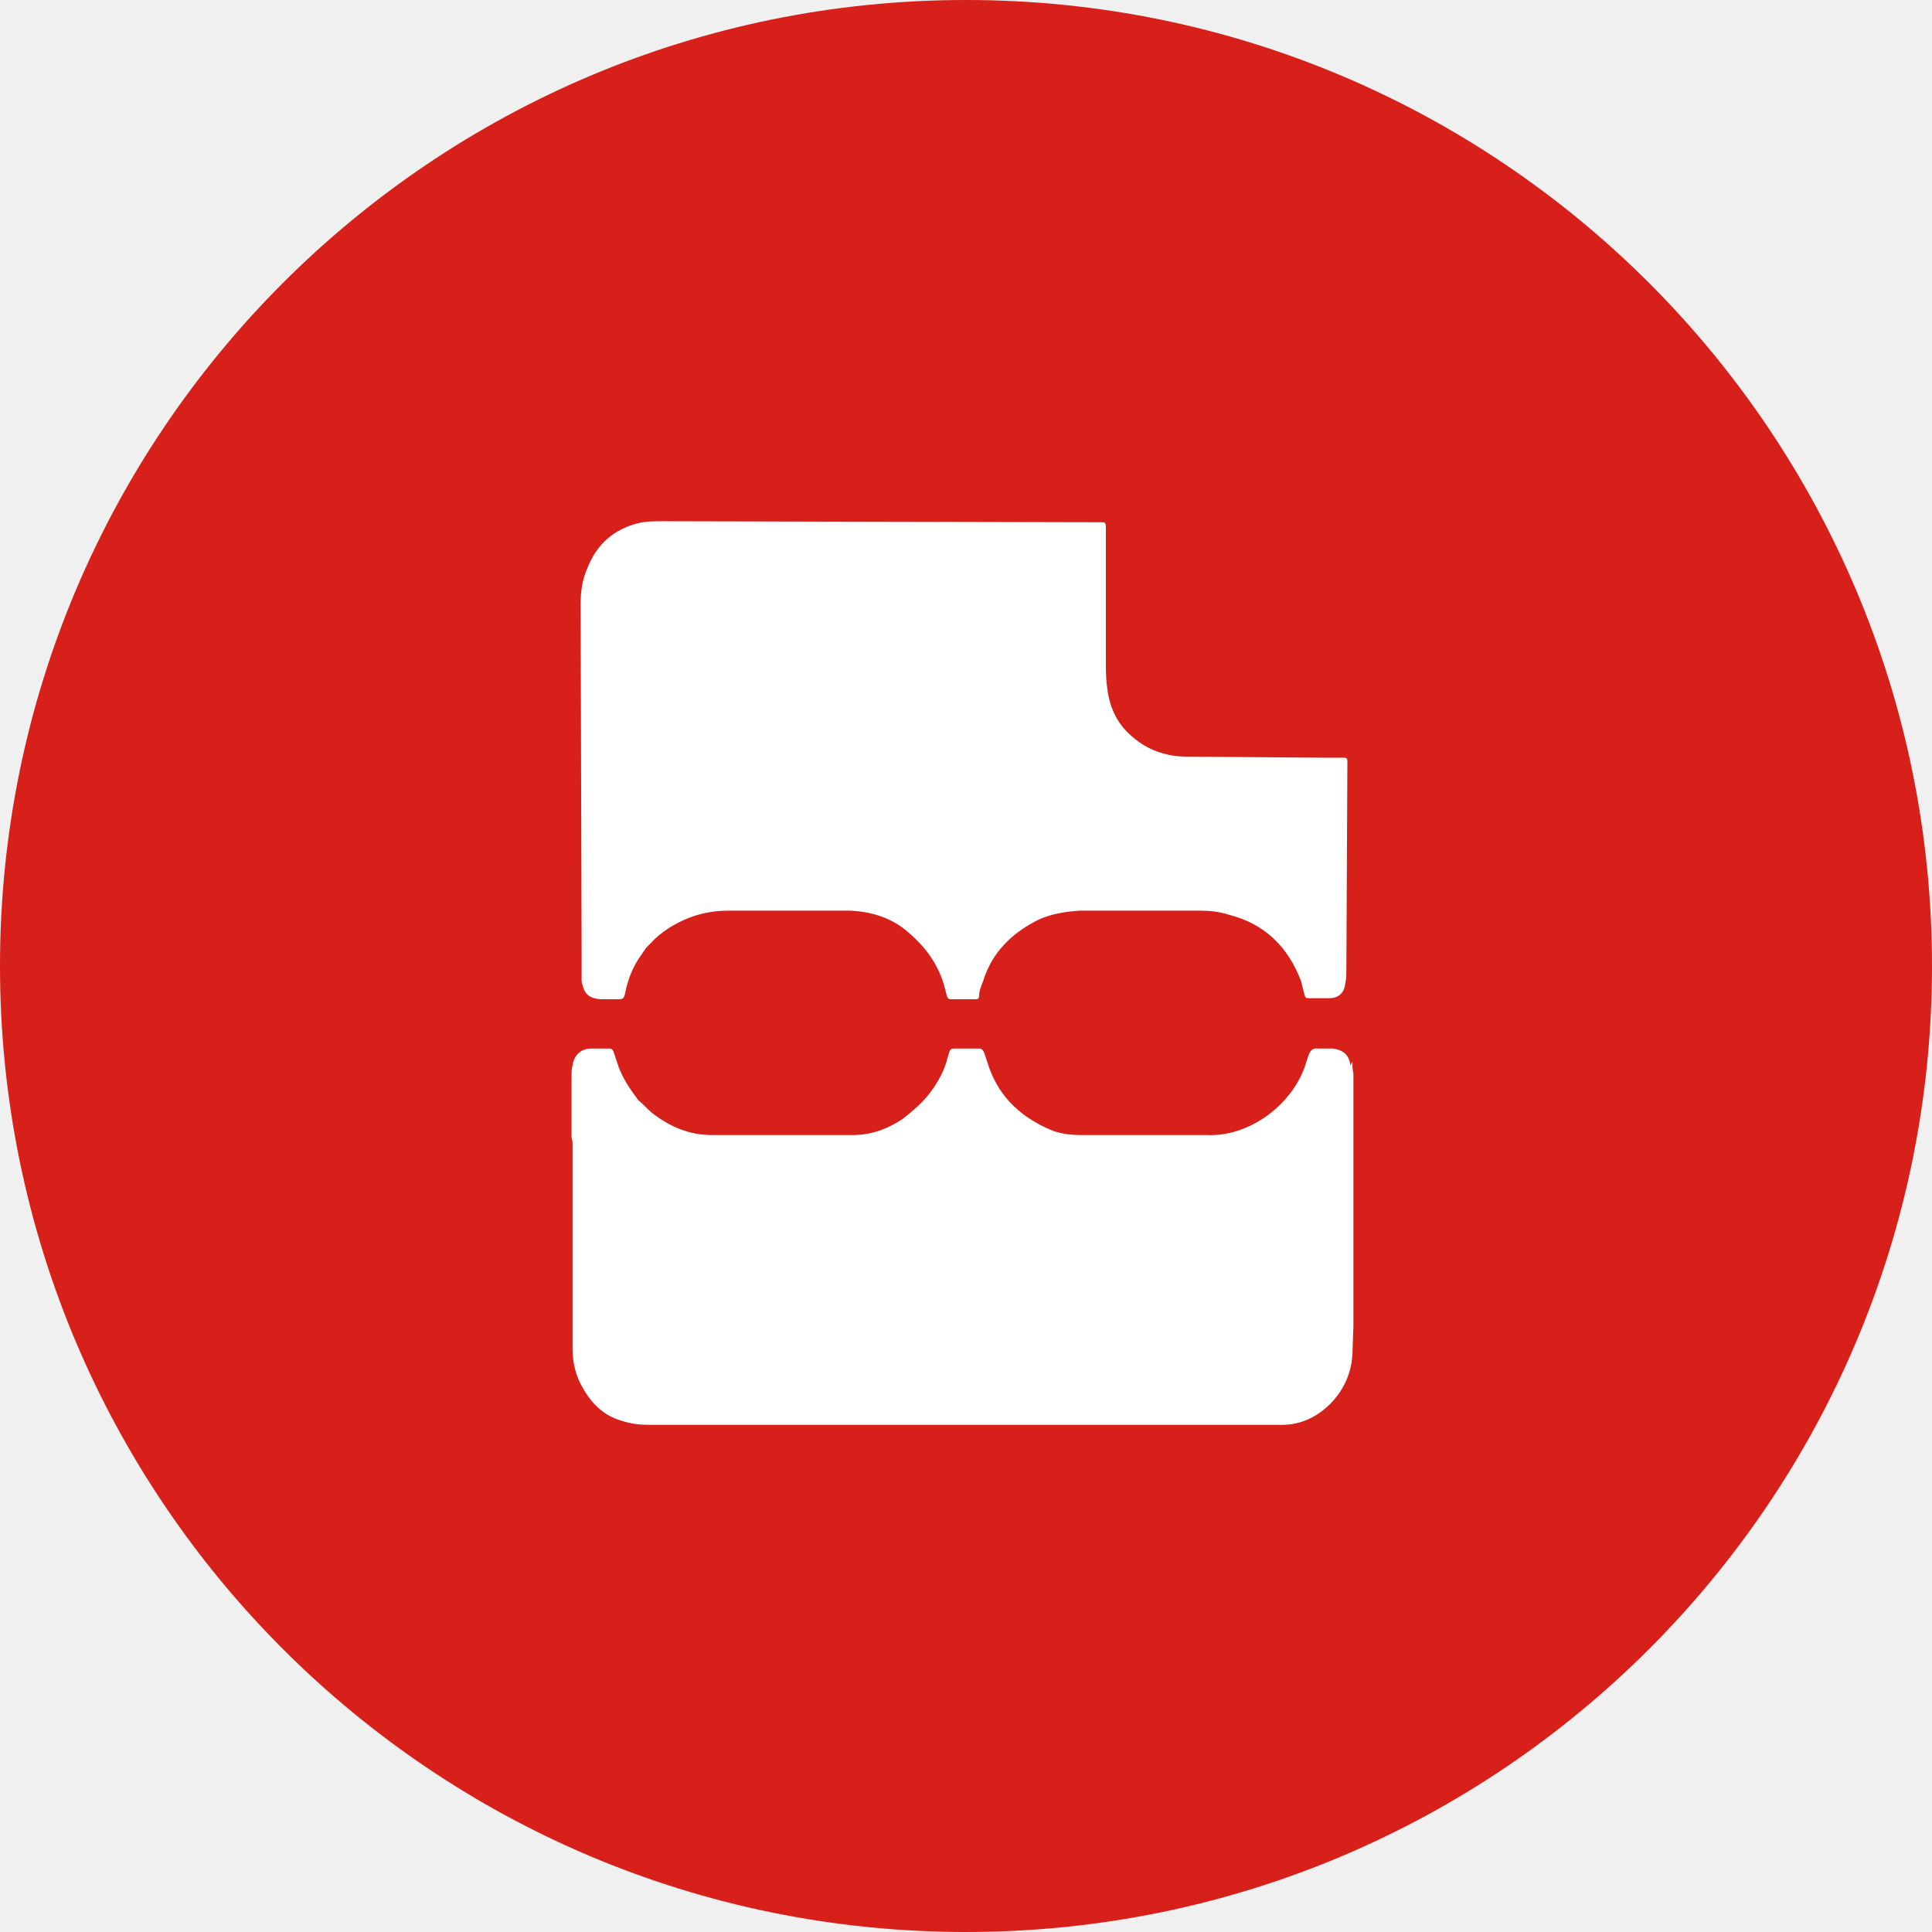
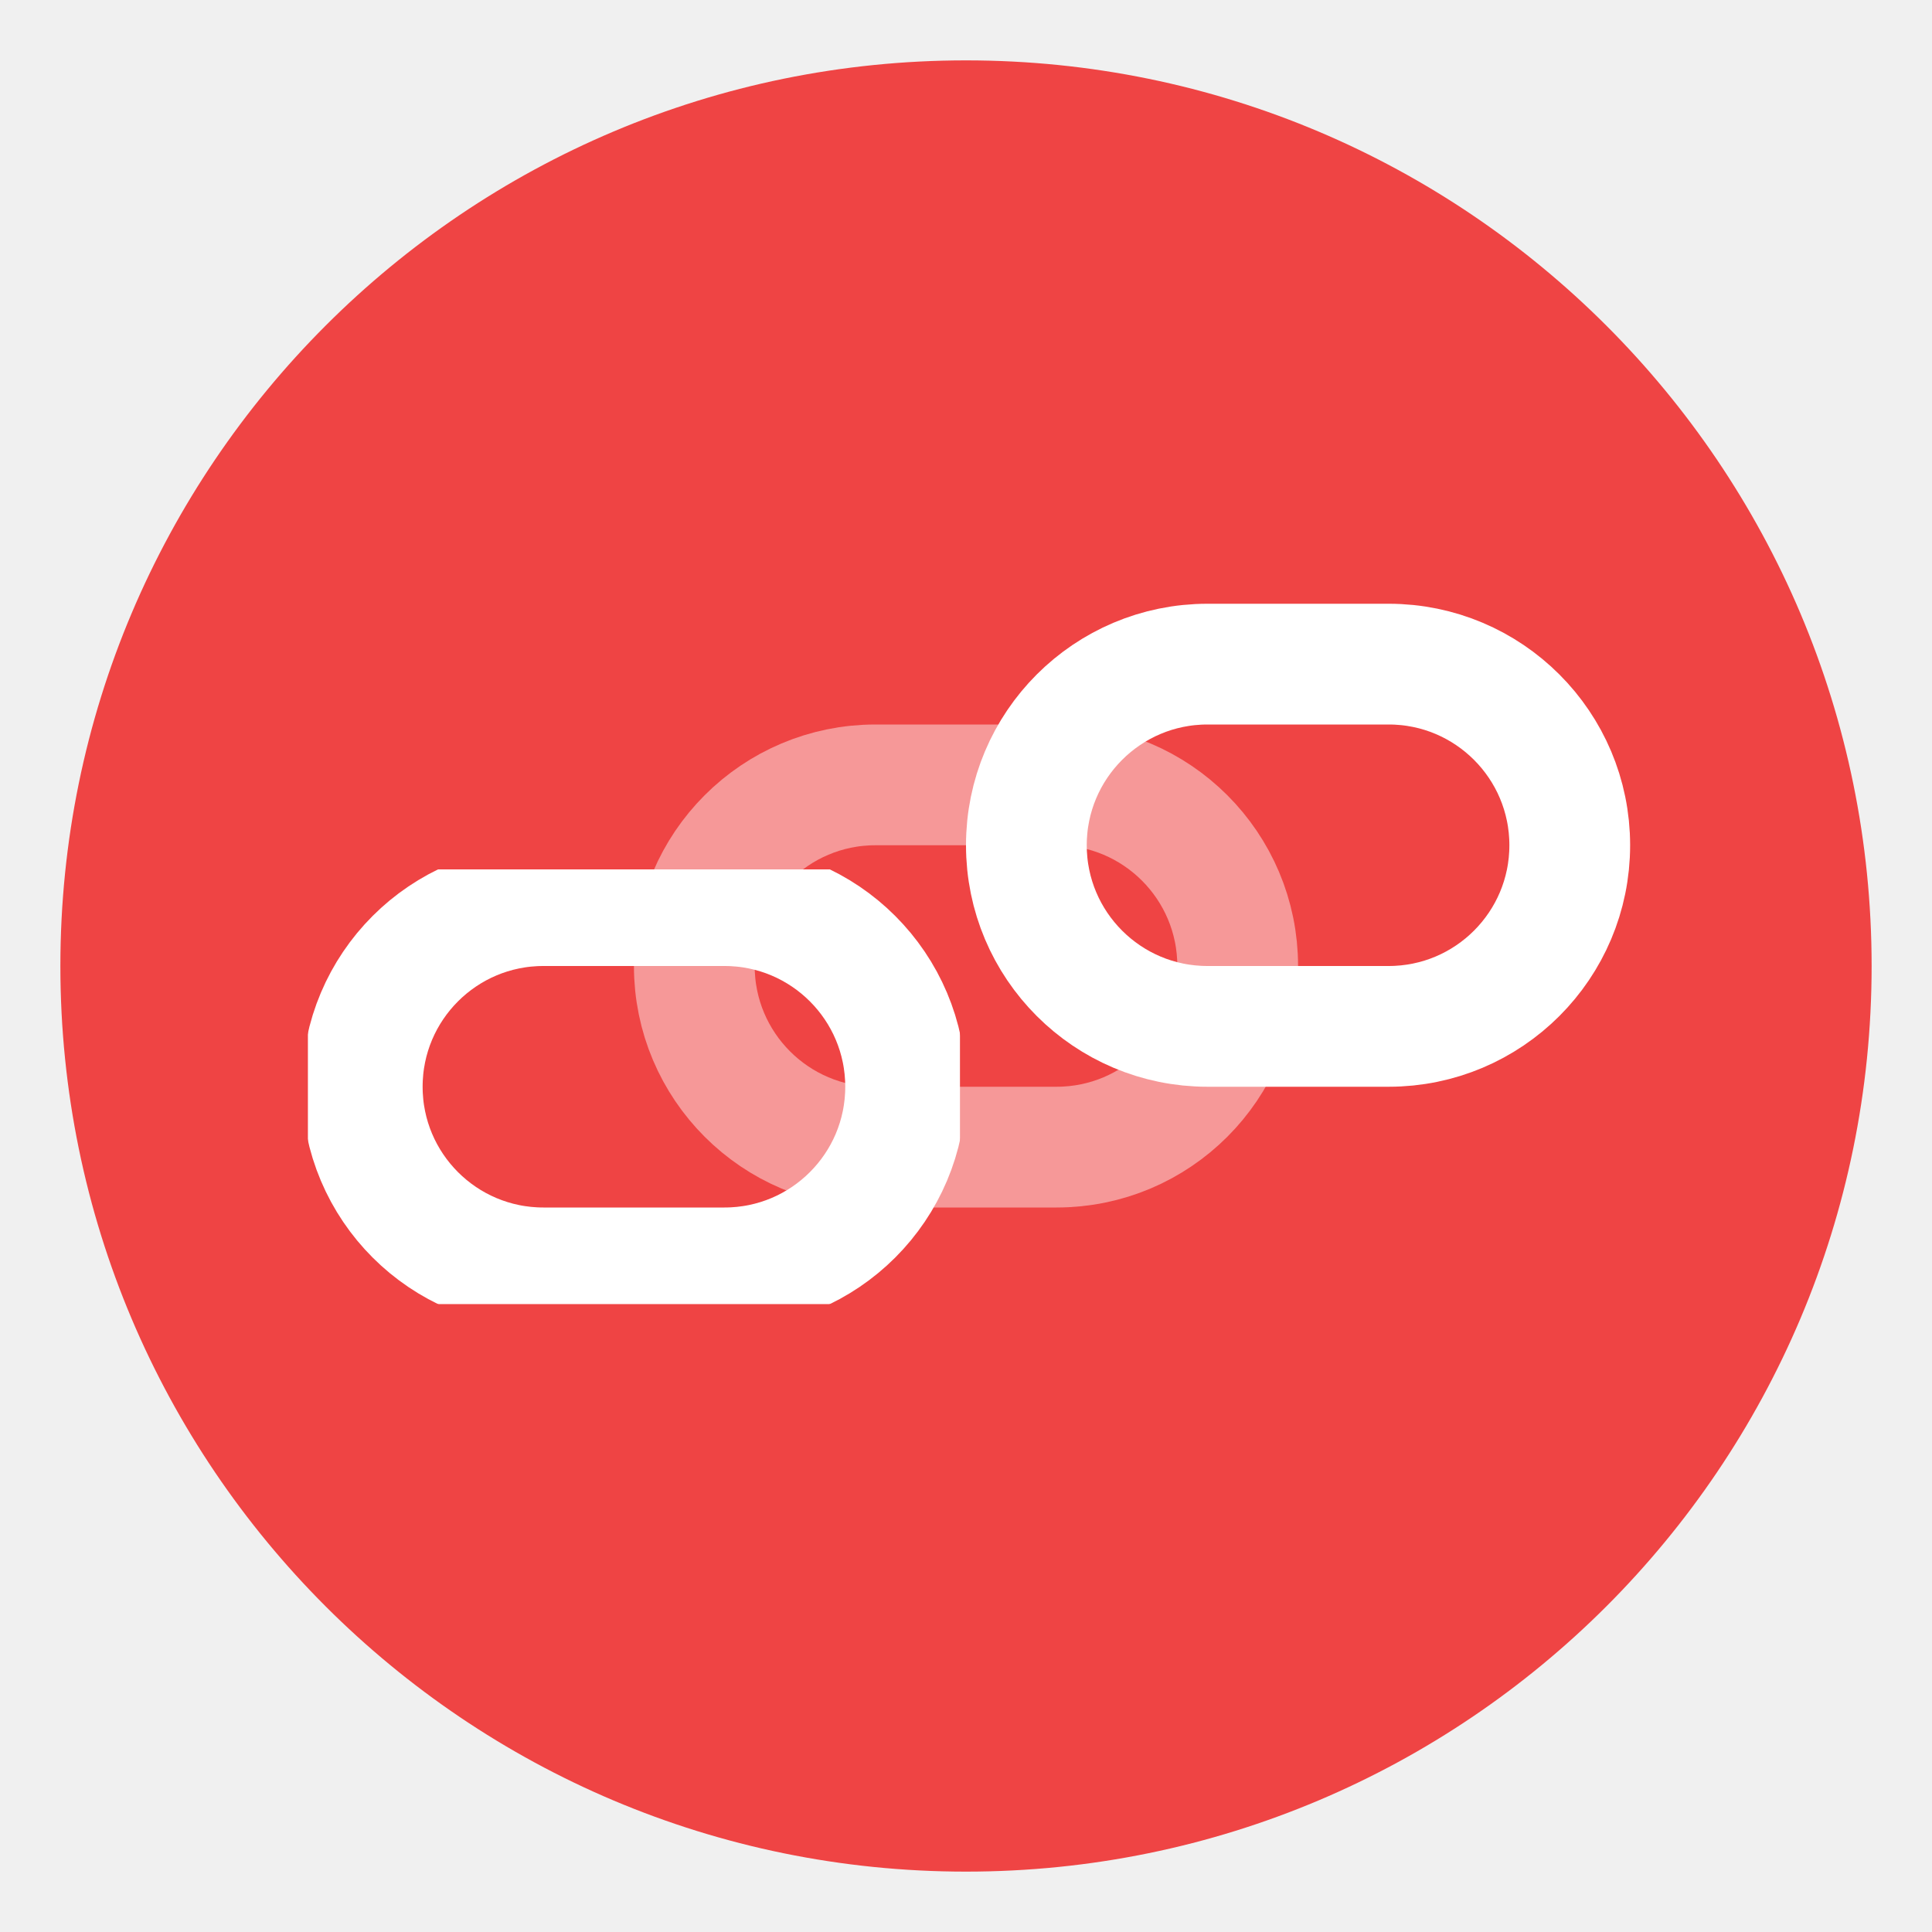
- <svg xmlns="http://www.w3.org/2000/svg" width="192" height="192" viewBox="0 0 192 192">
-   <circle cx="96" cy="96" r="96" fill="#D7201A" />
-   <path fill="#ffffff" d="M57.8 92.9v4.4c0 .2 0 .4.1.6.2.9.7 1.3 1.7 1.4h1.9c.4 0 .5-.1.6-.5.3-1.5.8-2.8 1.7-4 .1-.2.3-.4.4-.6l.4-.4c1.1-1.2 2.4-2 3.9-2.6 1.3-.5 2.6-.7 3.9-.7h12.1c2.1.1 4.1.7 5.7 2.1 1.8 1.5 3.1 3.3 3.7 5.6l.2.8c.1.2.2.3.3.3h2.6c.2 0 .3-.1.3-.3 0-.5.2-1 .4-1.5.9-2.9 2.9-4.8 5.5-6.1 1.3-.6 2.7-.8 4.1-.9h12c.9 0 1.9.1 2.8.4 3.6.9 5.9 3.2 7.2 6.6l.3 1.2c.1.5.2.5.6.5h1.9c.9 0 1.5-.5 1.6-1.5.1-.4.1-.8.1-1.3l.1-20.3v-.5c0-.2-.1-.3-.3-.3h-1.8l-13.1-.1c-.9 0-1.8 0-2.6-.2-1.4-.3-2.6-.9-3.7-1.9-1.5-1.3-2.2-3-2.4-5-.1-.8-.1-1.6-.1-2.5V55c0-.9 0-1.7 0-2.6 0-.5-.1-.5-.5-.5h-.8l-42.7-.1c-.9 0-1.7 0-2.5.2-2.4.6-4.1 2.1-5 4.4-.5 1.1-.7 2.3-.7 3.6l.1 34.4z" />
-   <path fill="#ffffff" d="M134.2 105.9c-.1-1.1-.8-1.6-1.8-1.7h-1.6c-.4 0-.5.2-.7.5l-.5 1.5c-1.4 3.7-5.5 6.8-9.7 6.6h-12.5c-.9 0-1.8-.1-2.7-.4-3-1.2-5.3-3.2-6.4-6.3l-.5-1.5c-.1-.2-.2-.4-.5-.4h-2.4c-.4 0-.5.1-.6.5l-.1.3c-.3 1.3-.9 2.4-1.7 3.5-.8 1.1-1.8 1.9-2.8 2.7-1.5 1-3.1 1.6-5 1.6H70.8c-2.3 0-4.2-.8-6-2.2-.5-.4-.9-.9-1.4-1.3-.1-.1-.1-.2-.2-.3-.7-.9-1.3-1.9-1.7-2.9l-.5-1.5c-.1-.3-.2-.4-.5-.4h-1.7c-1.3 0-1.8.9-1.9 1.7-.1.3-.1.7-.1 1v6.1l.1.5v13.4c0 2.4 0 4.7 0 7.1 0 1.4.3 2.7 1 3.9.9 1.6 2.1 2.8 3.9 3.3.9.3 1.8.4 2.7.4h62.9c2 0 3.7-.9 5-2.3 1.2-1.3 1.9-2.9 2-4.7l.1-2.8v-17.5c0-2.5 0-5 0-7.6-.1-.4-.1-.9-.1-1.2z" />
+ <svg xmlns="http://www.w3.org/2000/svg" width="64" height="64" viewBox="0 0 64 64" fill="none" role="img" aria-label="PDFLinx Logo">
+   <circle cx="32" cy="32" r="30" fill="#ef4444" />
+   <defs>
+     <mask id="chain-mask">
+       <rect width="64" height="64" fill="white" />
+       <rect x="34" y="22" width="18" height="12" rx="6" ry="6" fill="none" stroke="black" stroke-width="6" />
+     </mask>
+   </defs>
+   <rect x="34" y="22" width="18" height="12" rx="6" ry="6" fill="none" stroke="#ffffff" stroke-width="4" stroke-linecap="round" stroke-linejoin="round" />
+   <rect x="12" y="30" width="18" height="12" rx="6" ry="6" fill="none" stroke="#ffffff" stroke-width="4" stroke-linecap="round" stroke-linejoin="round" mask="url(#chain-mask)" />
+   <rect x="23" y="26" width="18" height="12" rx="6" ry="6" fill="none" stroke="#ffffff" stroke-width="4" stroke-linecap="round" stroke-linejoin="round" opacity="0.45" />
</svg>
